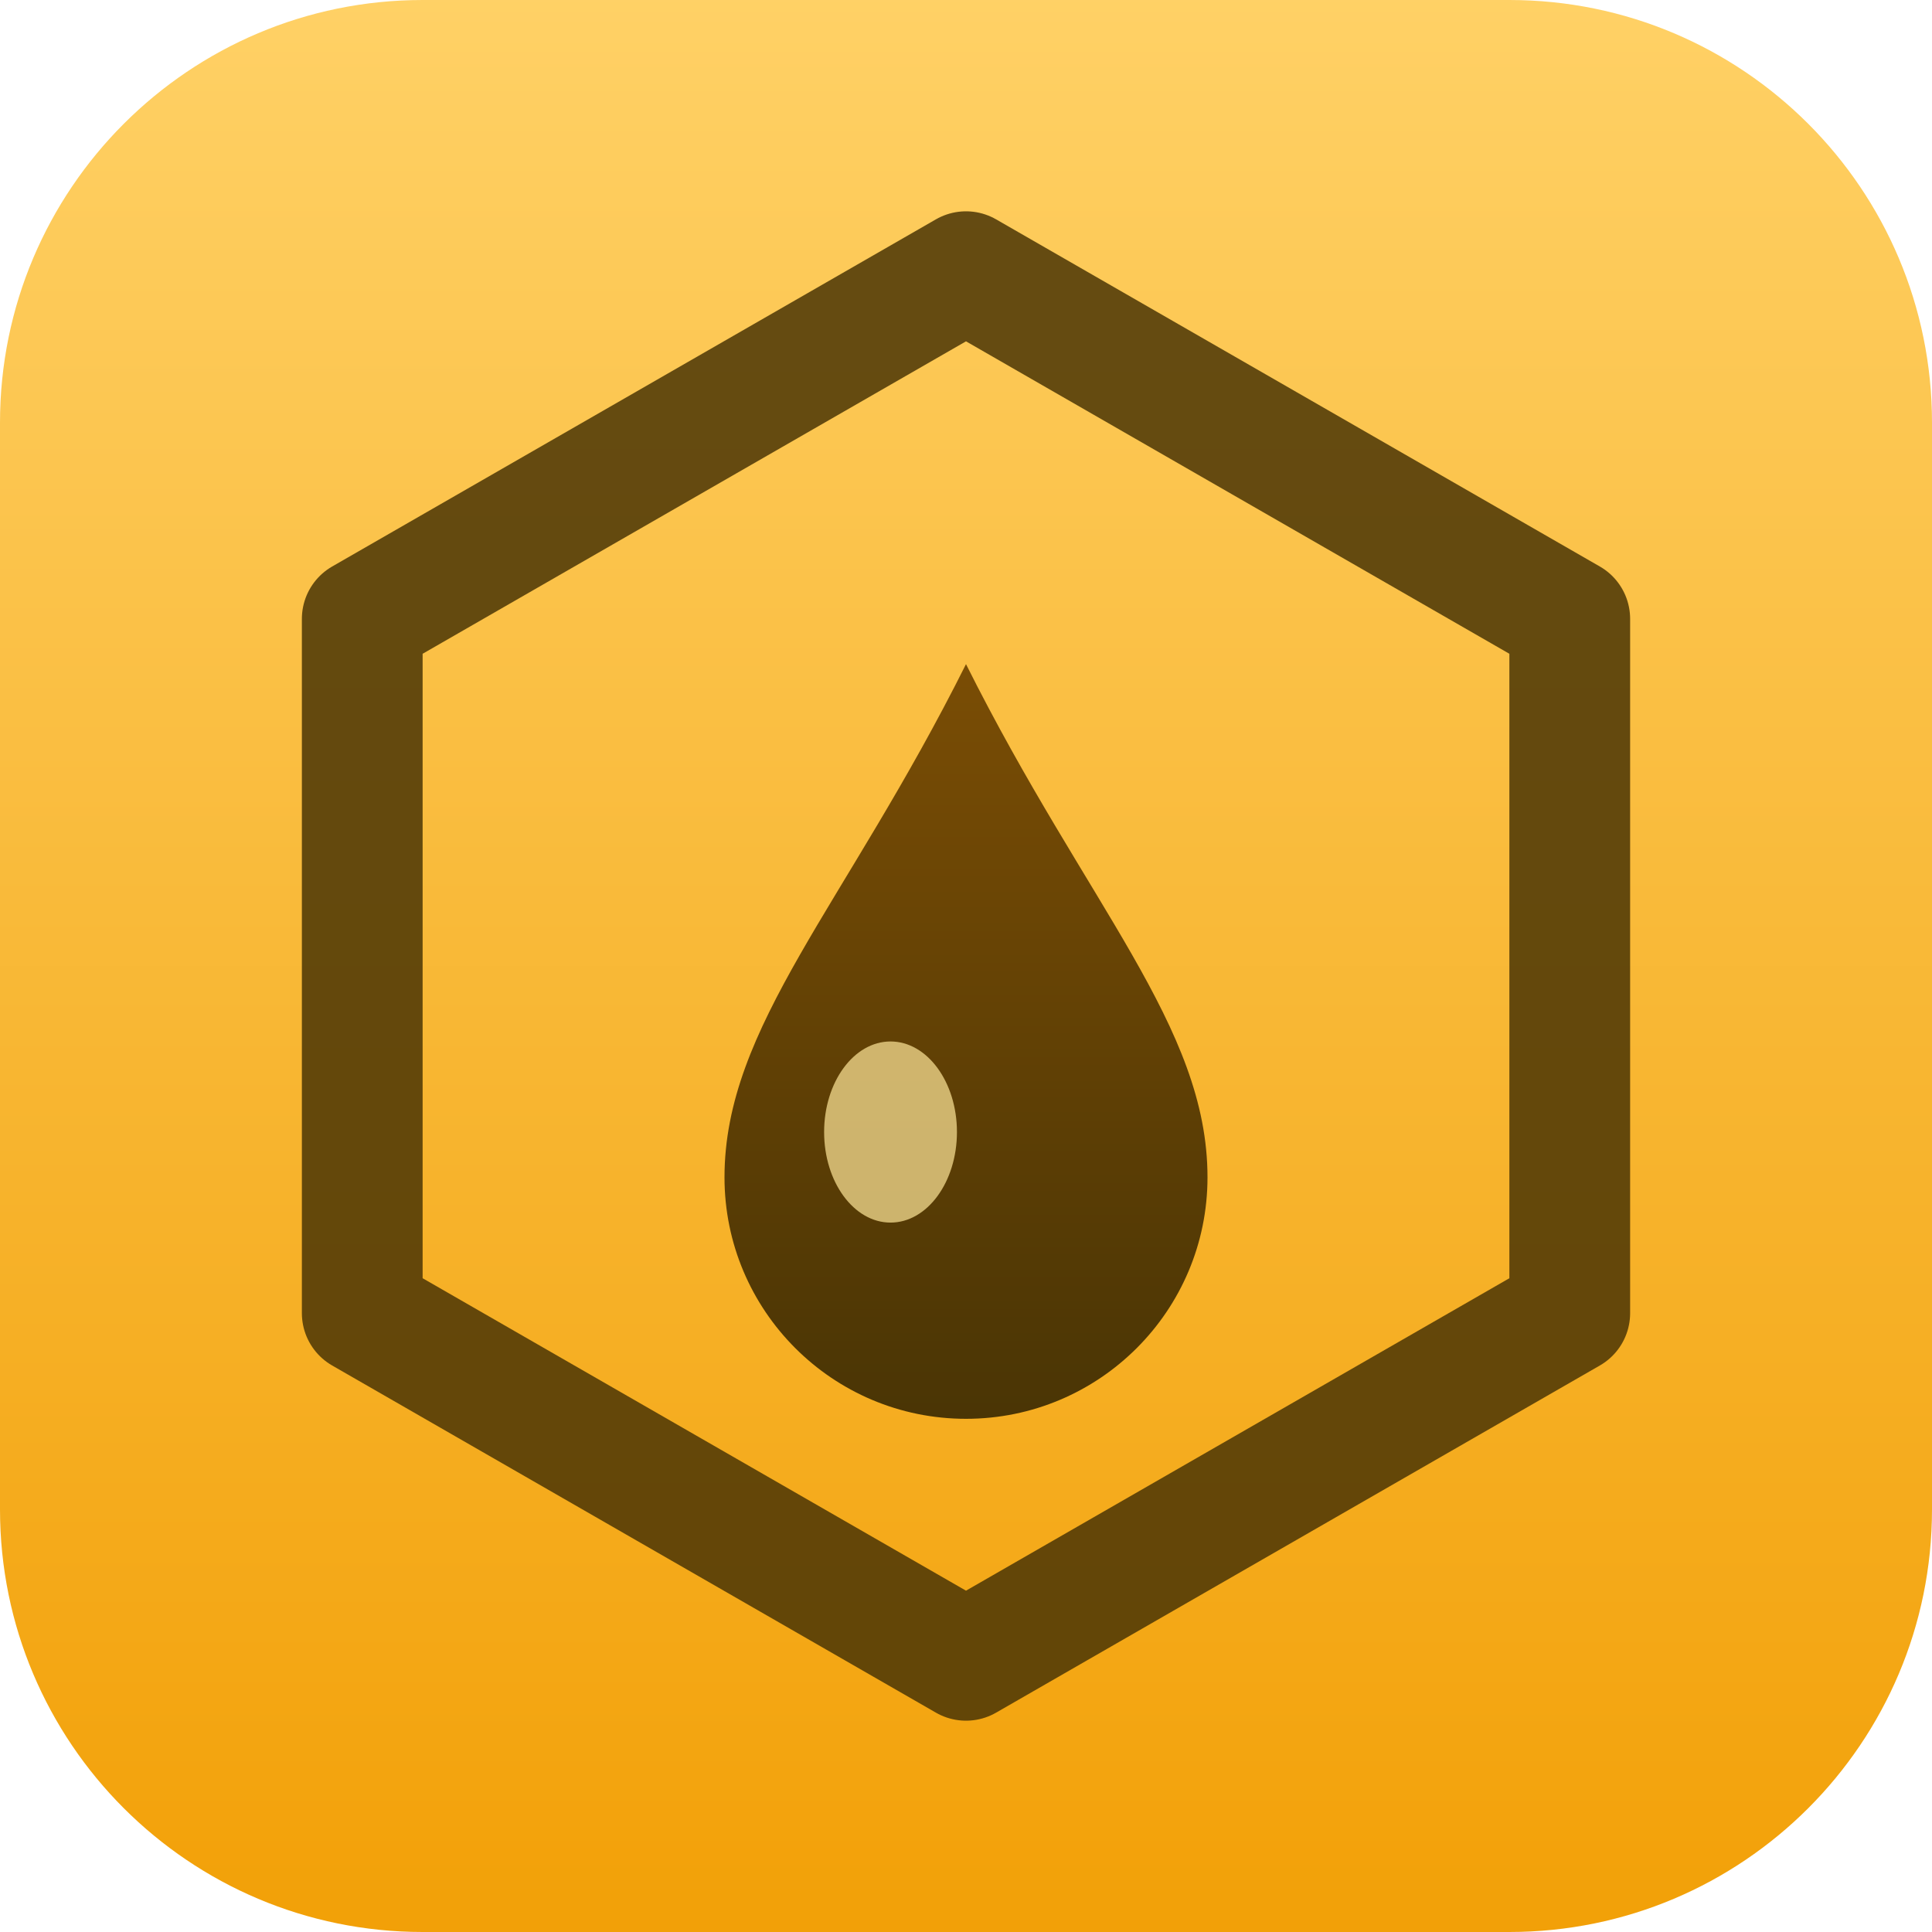
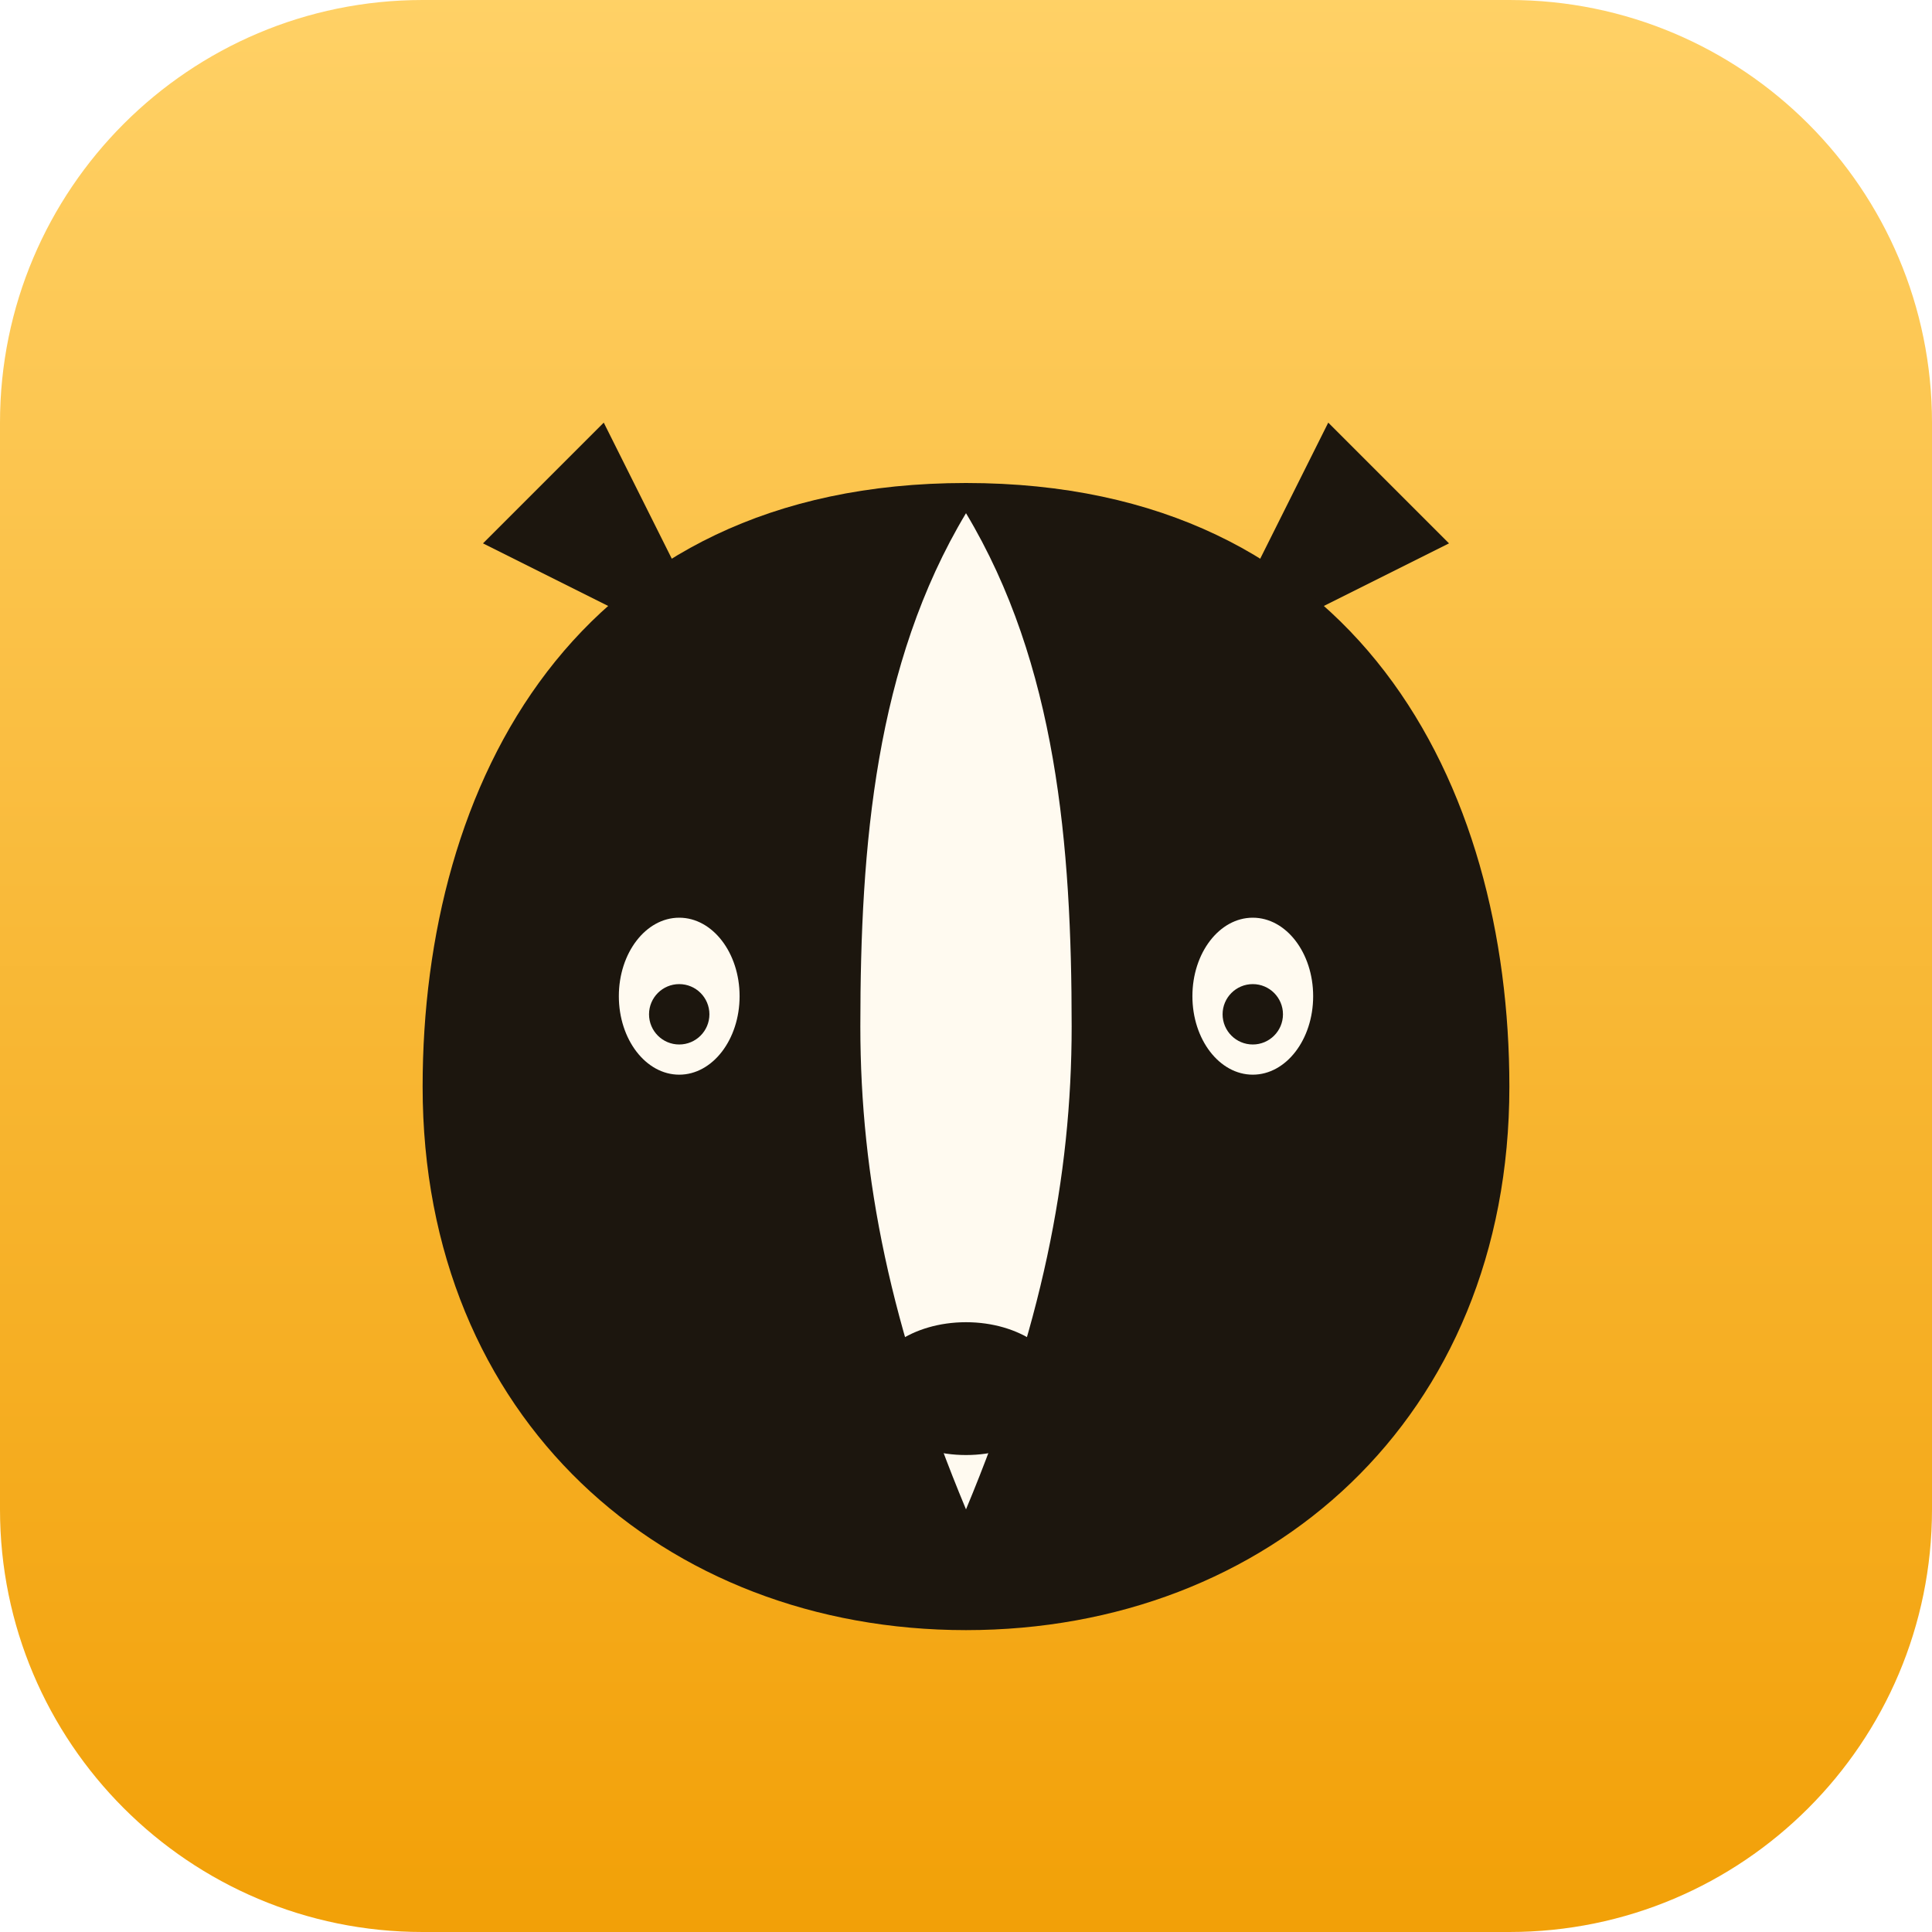
<svg xmlns="http://www.w3.org/2000/svg" viewBox="0 0 64 64" width="64" height="64">
  <defs>
    <linearGradient id="bg" x1="0" y1="0" x2="0" y2="1">
      <stop offset="0" stop-color="#ffd166" />
      <stop offset="1" stop-color="#f2a007" />
    </linearGradient>
-     <linearGradient id="drop" x1="0" y1="0" x2="0" y2="1">
-       <stop offset="0" stop-color="#7a4d05" />
-       <stop offset="1" stop-color="#4a3505" />
-     </linearGradient>
  </defs>
  <rect width="64" height="64" rx="14" fill="url(#bg)" />
-   <path d="M32 9 L52 20.5 L52 43.5 L32 55 L12 43.5 L12 20.5 Z" fill="none" stroke="#4a3505" stroke-opacity="0.85" stroke-width="4" stroke-linejoin="round" />
-   <path d="M32 22        C 28 30, 24 34, 24 39        a 8 8 0 0 0 16 0        C 40 34, 36 30, 32 22 Z" fill="url(#drop)" />
-   <ellipse cx="29.5" cy="37.5" rx="2.2" ry="3" fill="#ffe79a" opacity="0.7" />
+   <path d="M16 18 L20 14 L24 22 Z" fill="#1c160e" />
+   <path d="M48 18 L44 14 L40 22 Z" fill="#1c160e" />
+   <path d="M32 16 C 19 16, 14 26, 14 36 C 14 47, 22 54, 32 54 C 42 54, 50 47, 50 36 C 50 26, 45 16, 32 16 Z" fill="#1c160e" />
+   <path d="M32 17 C 29 22, 28.5 28, 28.5 34 C 28.5 39, 29.5 44, 32 50 C 34.5 44, 35.5 39, 35.5 34 C 35.5 28, 35 22, 32 17 Z" fill="#fffaf0" />
+   <ellipse cx="22.5" cy="33" rx="2" ry="2.6" fill="#fffaf0" />
+   <circle cx="22.5" cy="33.6" r="1" fill="#1c160e" />
+   <ellipse cx="41.5" cy="33" rx="2" ry="2.6" fill="#fffaf0" />
+   <circle cx="41.5" cy="33.6" r="1" fill="#1c160e" />
+   <ellipse cx="32" cy="46" rx="3.2" ry="2.2" fill="#1c160e" />
</svg>
